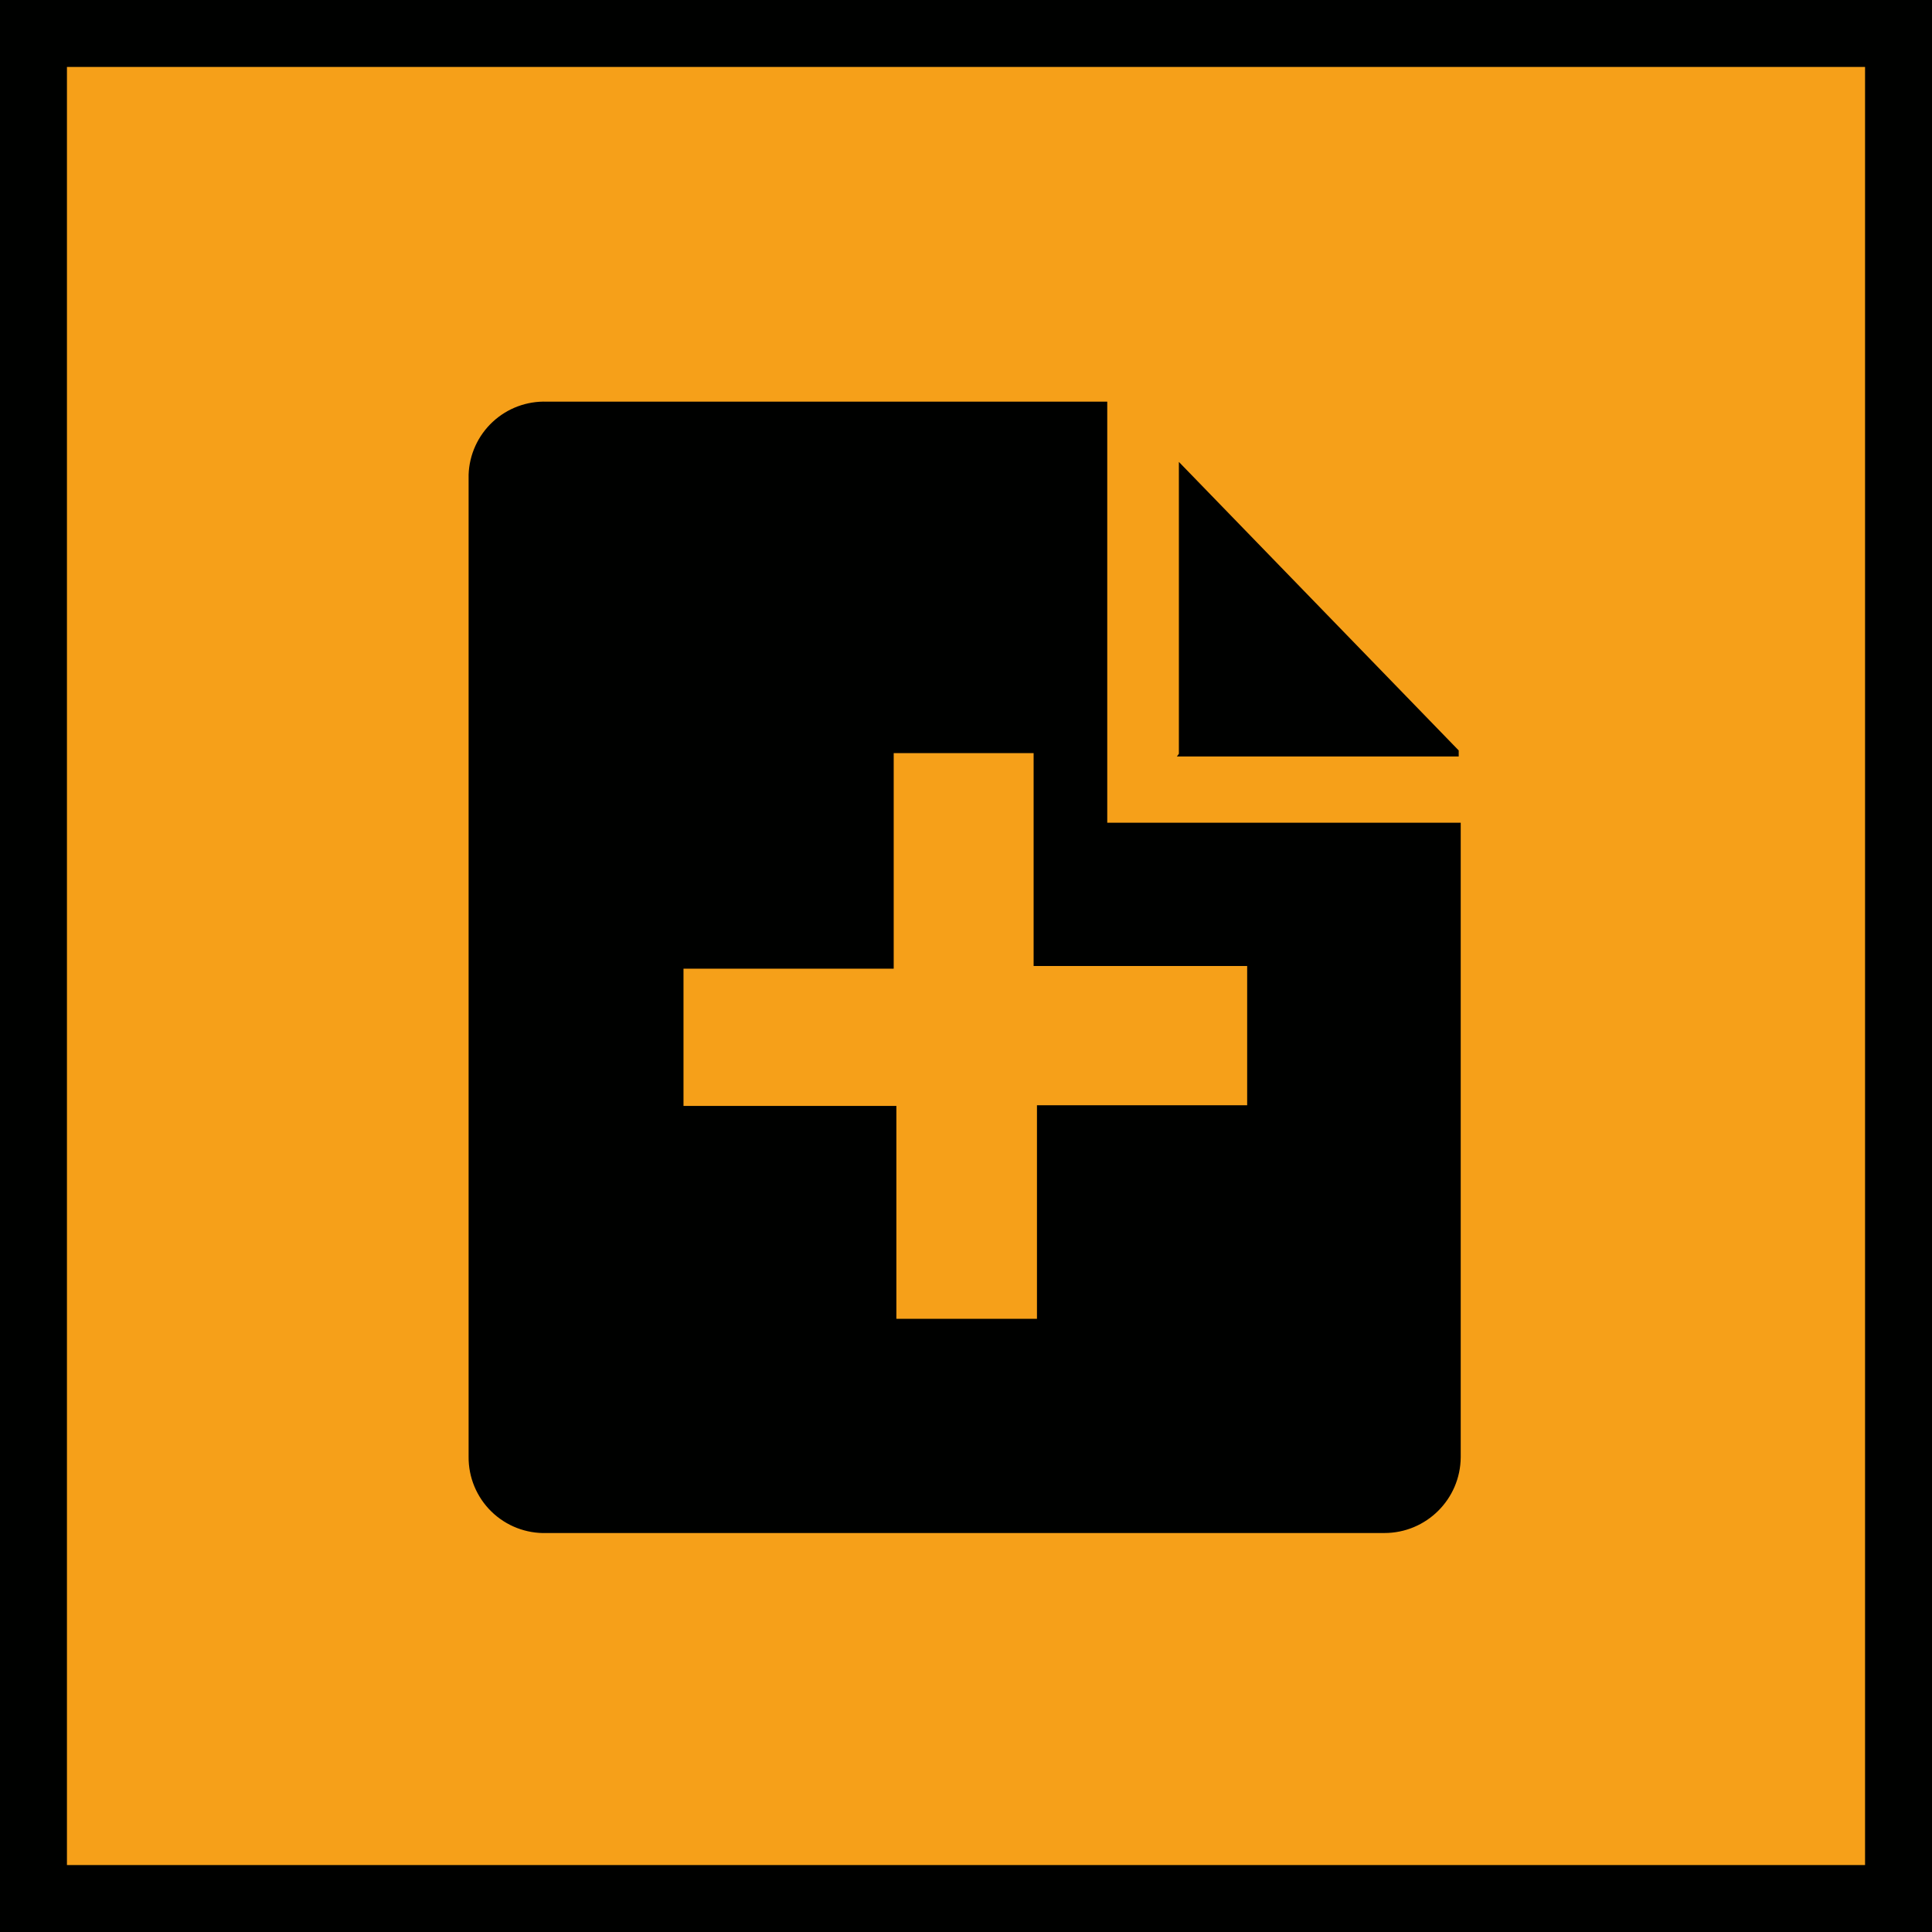
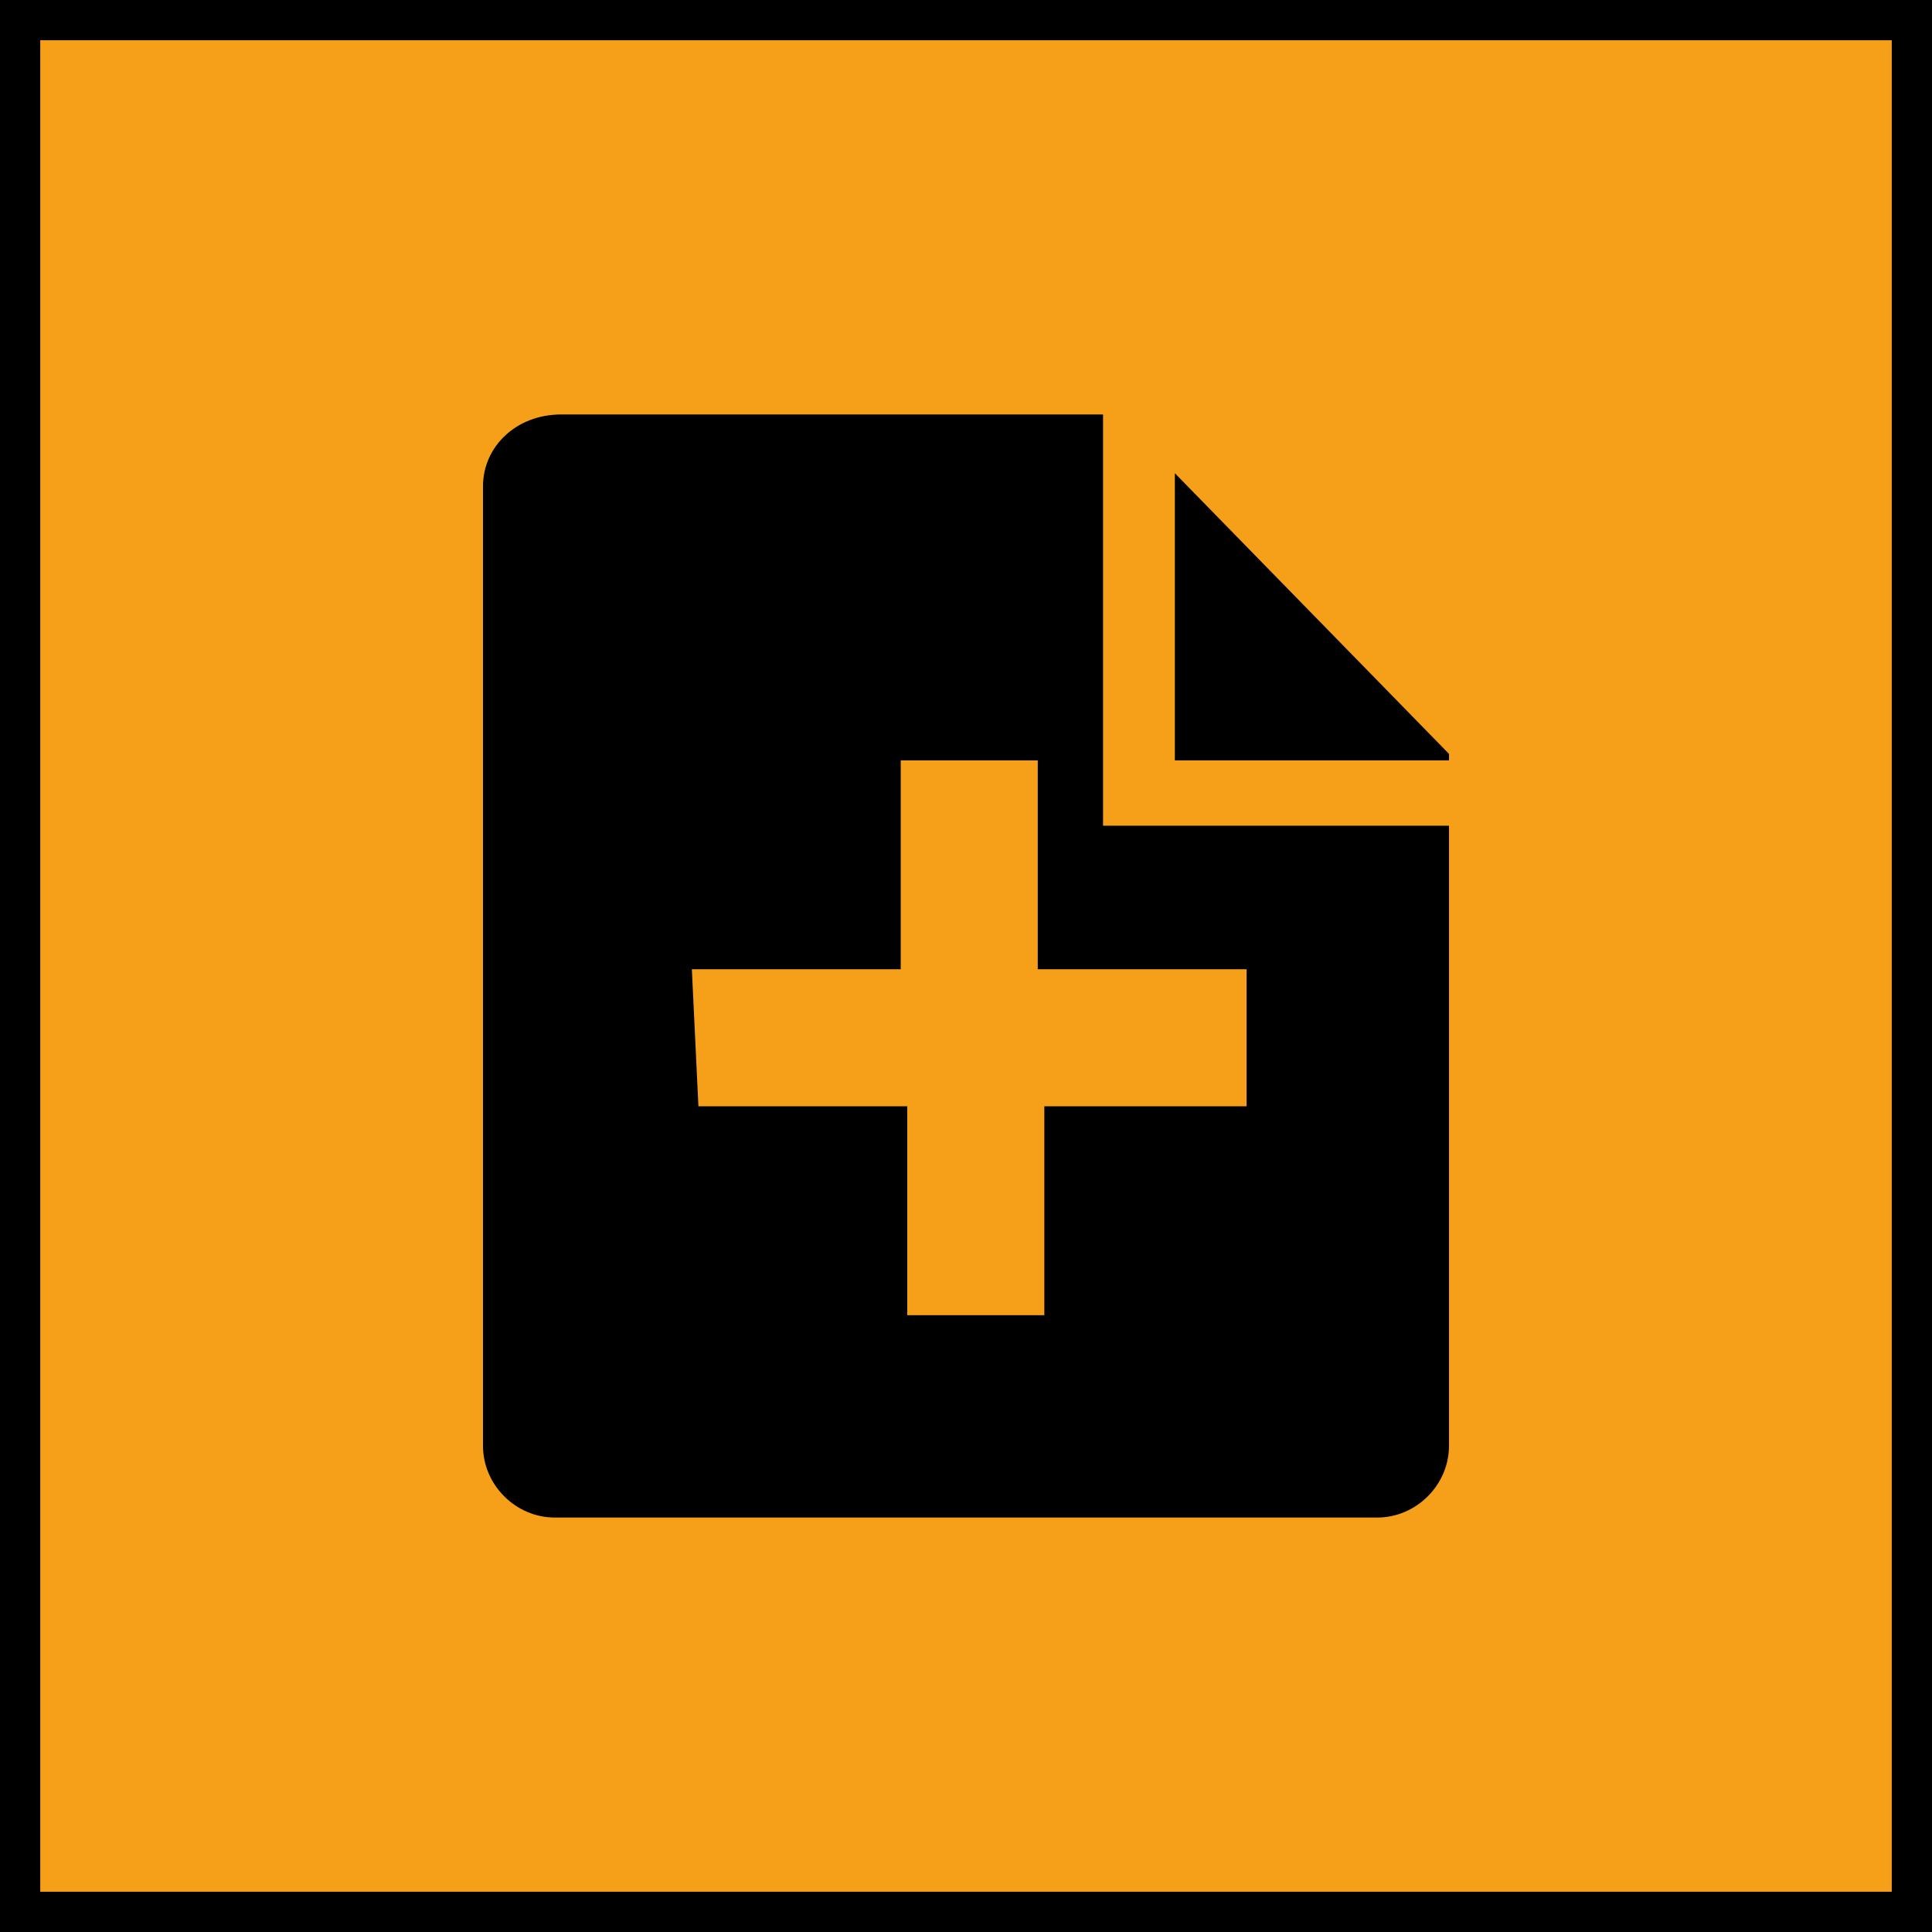
- <svg xmlns="http://www.w3.org/2000/svg" id="Calque_1" data-name="Calque 1" viewBox="0 0 28.86 28.86">
-   <defs>
-     <style>.cls-1{fill:#f6a019;}.cls-2{fill:#000100;}</style>
-   </defs>
-   <rect class="cls-1" x="0.5" y="0.5" width="27.86" height="27.86" />
-   <path class="cls-2" d="M28.86,28.86H0V0H28.86V28.86ZM1,27.86H27.86V1H1V27.86Z" />
-   <path class="cls-2" d="M8.17,6A1.13,1.13,0,0,0,7,7.09H7V21.76A1.13,1.13,0,0,0,8.17,22.9H20.68a1.14,1.14,0,0,0,1.14-1.13h0V12.29H16.54V6H8.17Zm2,8.47h3.18V11.25h2.09v3.18h3.19v2.08H15.49V19.7H13.39V16.52H10.21V14.43Zm7.41-3.17h4.21V11.21L17.61,6.9v4.36Z" />
+ <svg xmlns="http://www.w3.org/2000/svg" version="1.1" id="Calque_1" x="0px" y="0px" viewBox="0 0 48 48" xml:space="preserve" width="48" height="48">
+   <defs id="defs15" />
+   <style type="text/css" id="style2">
+ 	.st0{display:none;fill:#3D3D3D;}
+ 	.st1{display:none;fill:#000100;}
+ 	.st2{fill:#808080;}
+ </style>
+   <rect x="0.5" y="19.6" class="st0" width="27.9" height="27.9" id="rect6" style="display:none;fill:#3d3d3d" />
+   <path class="st1" d="M 28.9,48 H 0 V 19.1 H 28.9 Z M 1,47 H 27.9 V 20.1 H 1 Z" id="path8" style="display:none;fill:#000100" />
+   <g id="layer3">
+     <rect style="opacity:1;vector-effect:none;fill:#f6a019;fill-opacity:1;stroke:#000000;stroke-width:2;stroke-linecap:square;stroke-linejoin:miter;stroke-miterlimit:4;stroke-dasharray:none;stroke-dashoffset:0;stroke-opacity:1;paint-order:stroke fill markers" id="rect823" width="46" height="46" x="1" y="1" />
+   </g>
+   <g id="layer2" transform="translate(0,19.1)" style="display:none">
+     <rect style="display:inline;opacity:1;vector-effect:none;fill:#c6e3e0;fill-opacity:1;stroke:none;stroke-width:12.292;stroke-linecap:square;stroke-linejoin:miter;stroke-miterlimit:4;stroke-dasharray:none;stroke-dashoffset:0;stroke-opacity:1;paint-order:stroke fill markers" id="rect22" width="30" height="30" x="9" y="-10.1" />
+   </g>
+   <g id="layer1" style="display:inline" transform="translate(0,19.1)">
+     <path class="st2" d="m 13.946,-8.803 c -1.135,0 -1.946,0.811 -1.946,1.784 v 0 0 23.838 c 0,0.973 0.811,1.784 1.784,1.784 0,0 0,0 0.162,0 H 34.216 C 35.189,18.603 36,17.792 36,16.819 v 0 -15.405 h -8.595 v -10.216 z m 3.243,13.784 h 5.189 v -5.189 h 3.405 v 5.189 h 5.189 v 3.405 H 25.946 V 13.576 H 22.541 V 8.386 h -5.189 z m 12,-5.189 H 36 v -0.162 l -6.811,-6.973 z" id="path10-3" style="display:inline;fill:#000000;fill-opacity:1;stroke:none;stroke-width:1.622" />
+   </g>
</svg>
